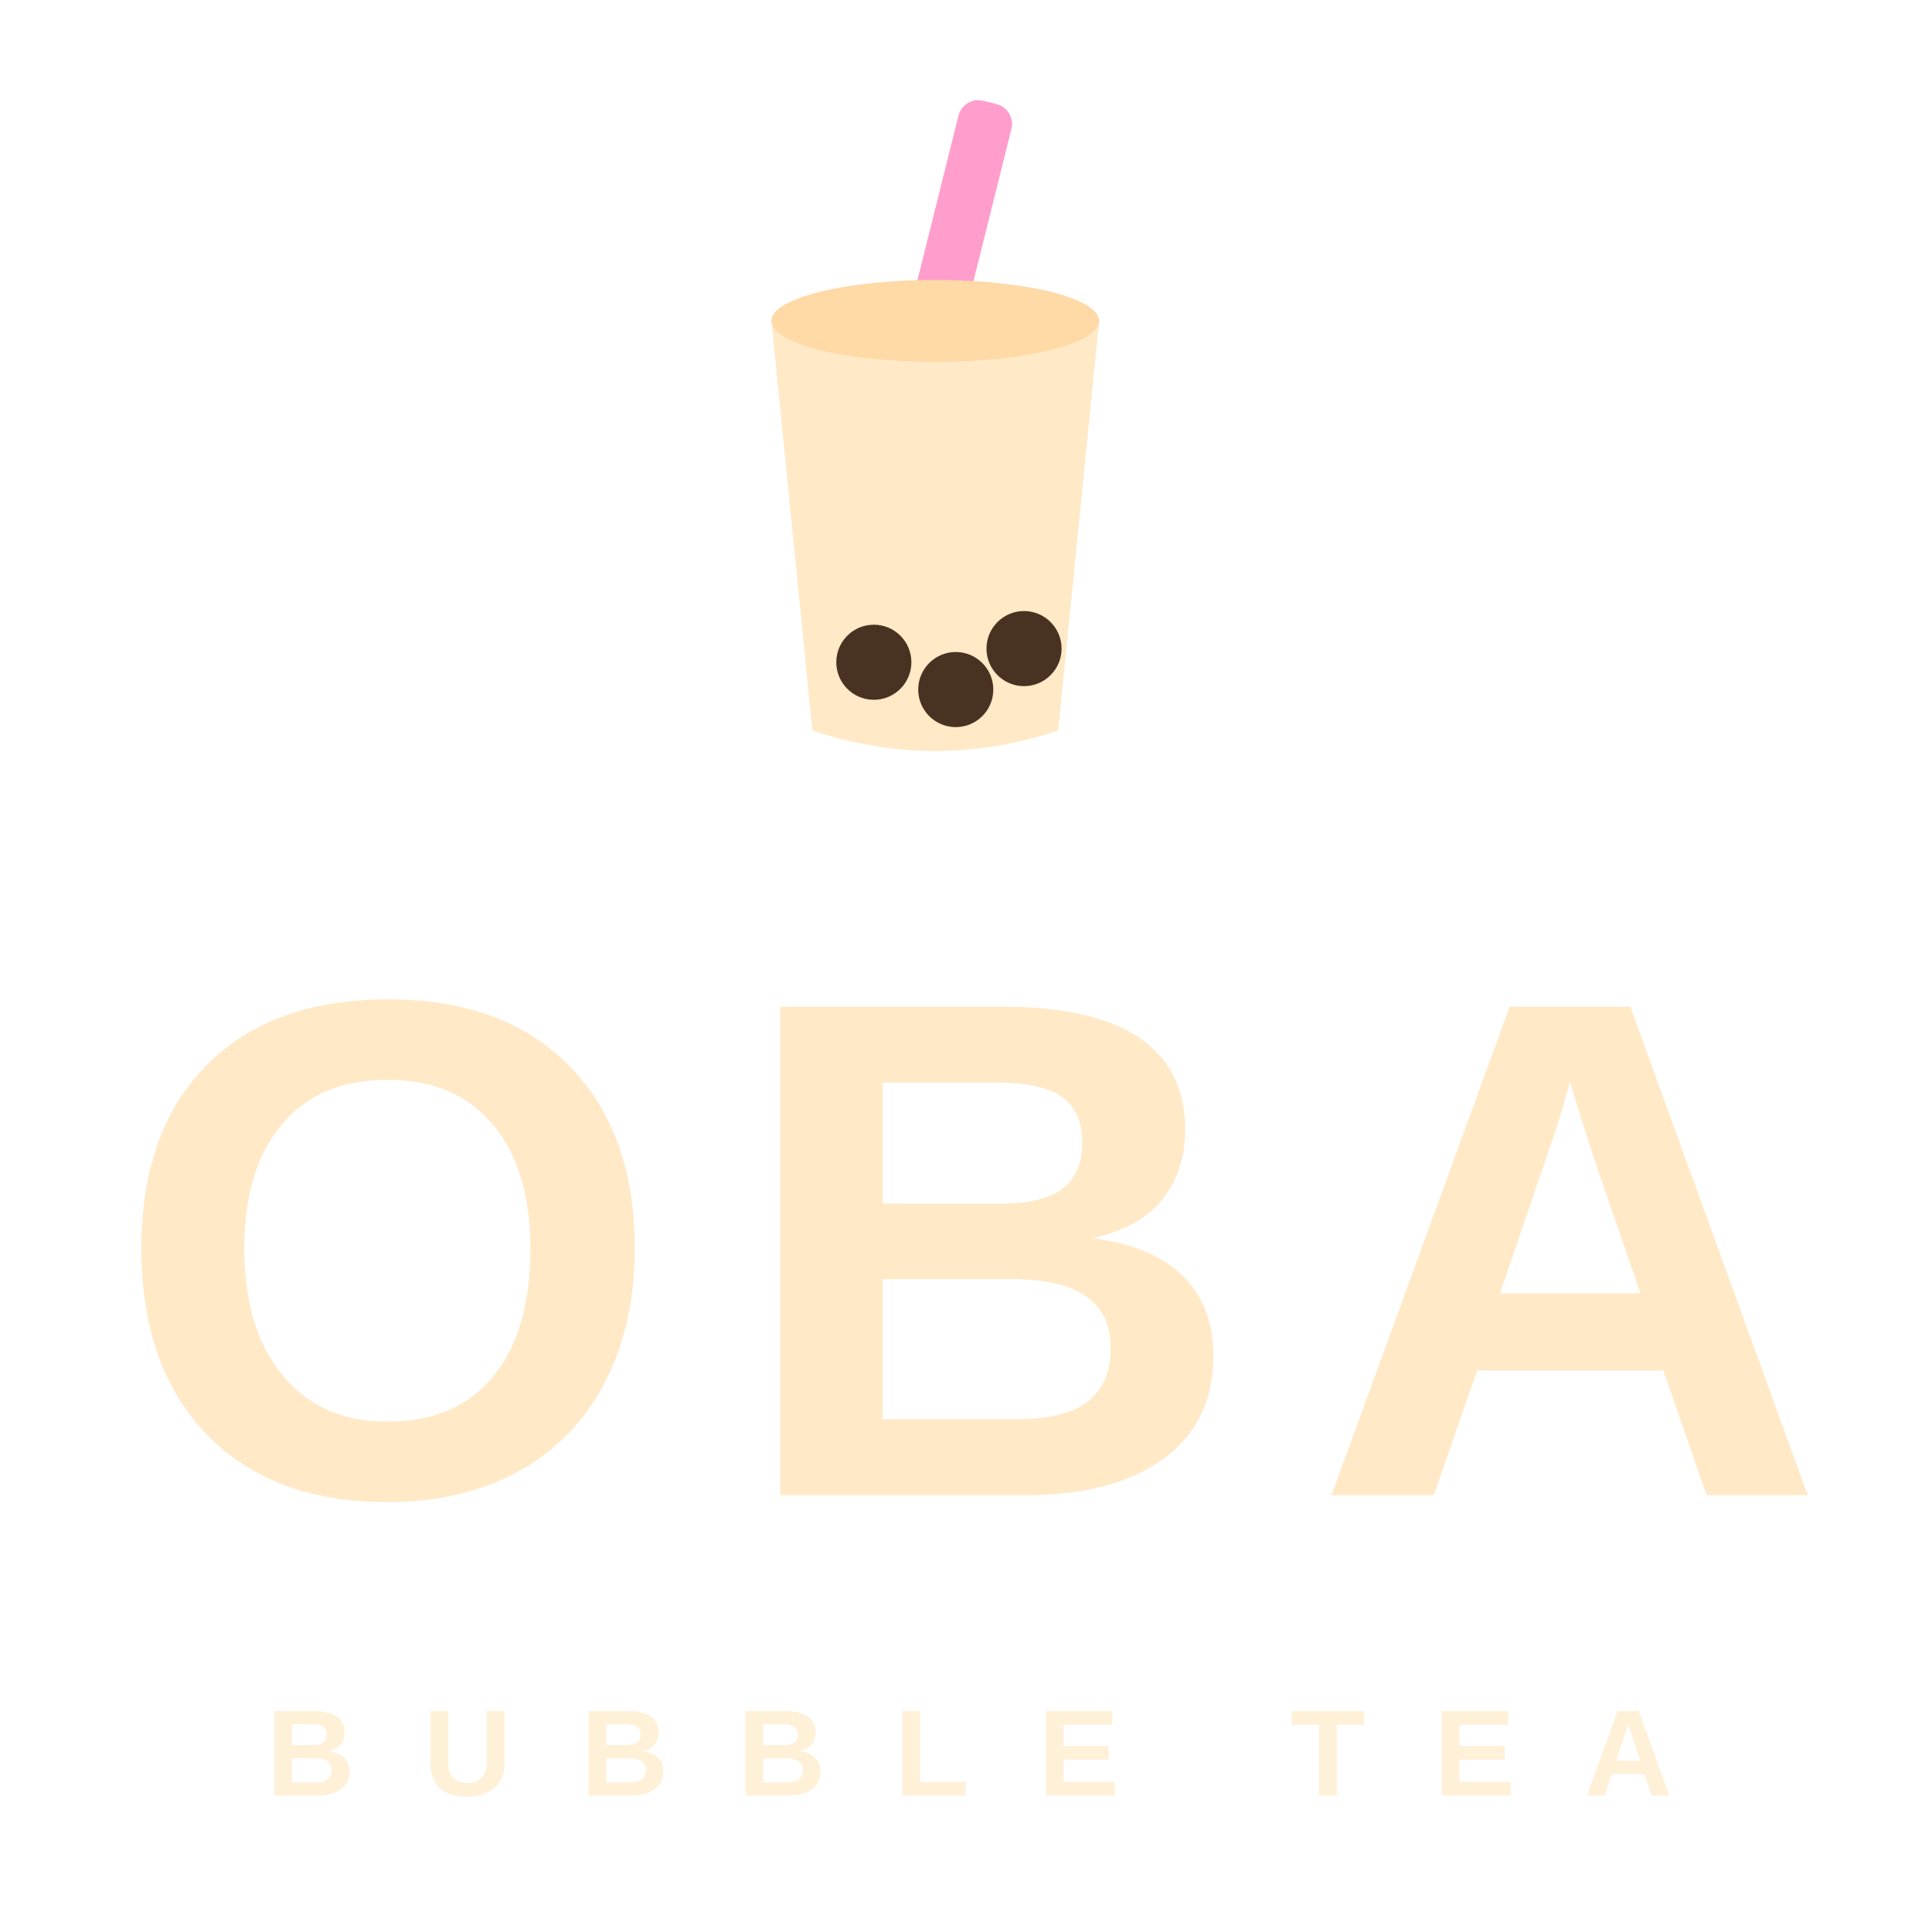
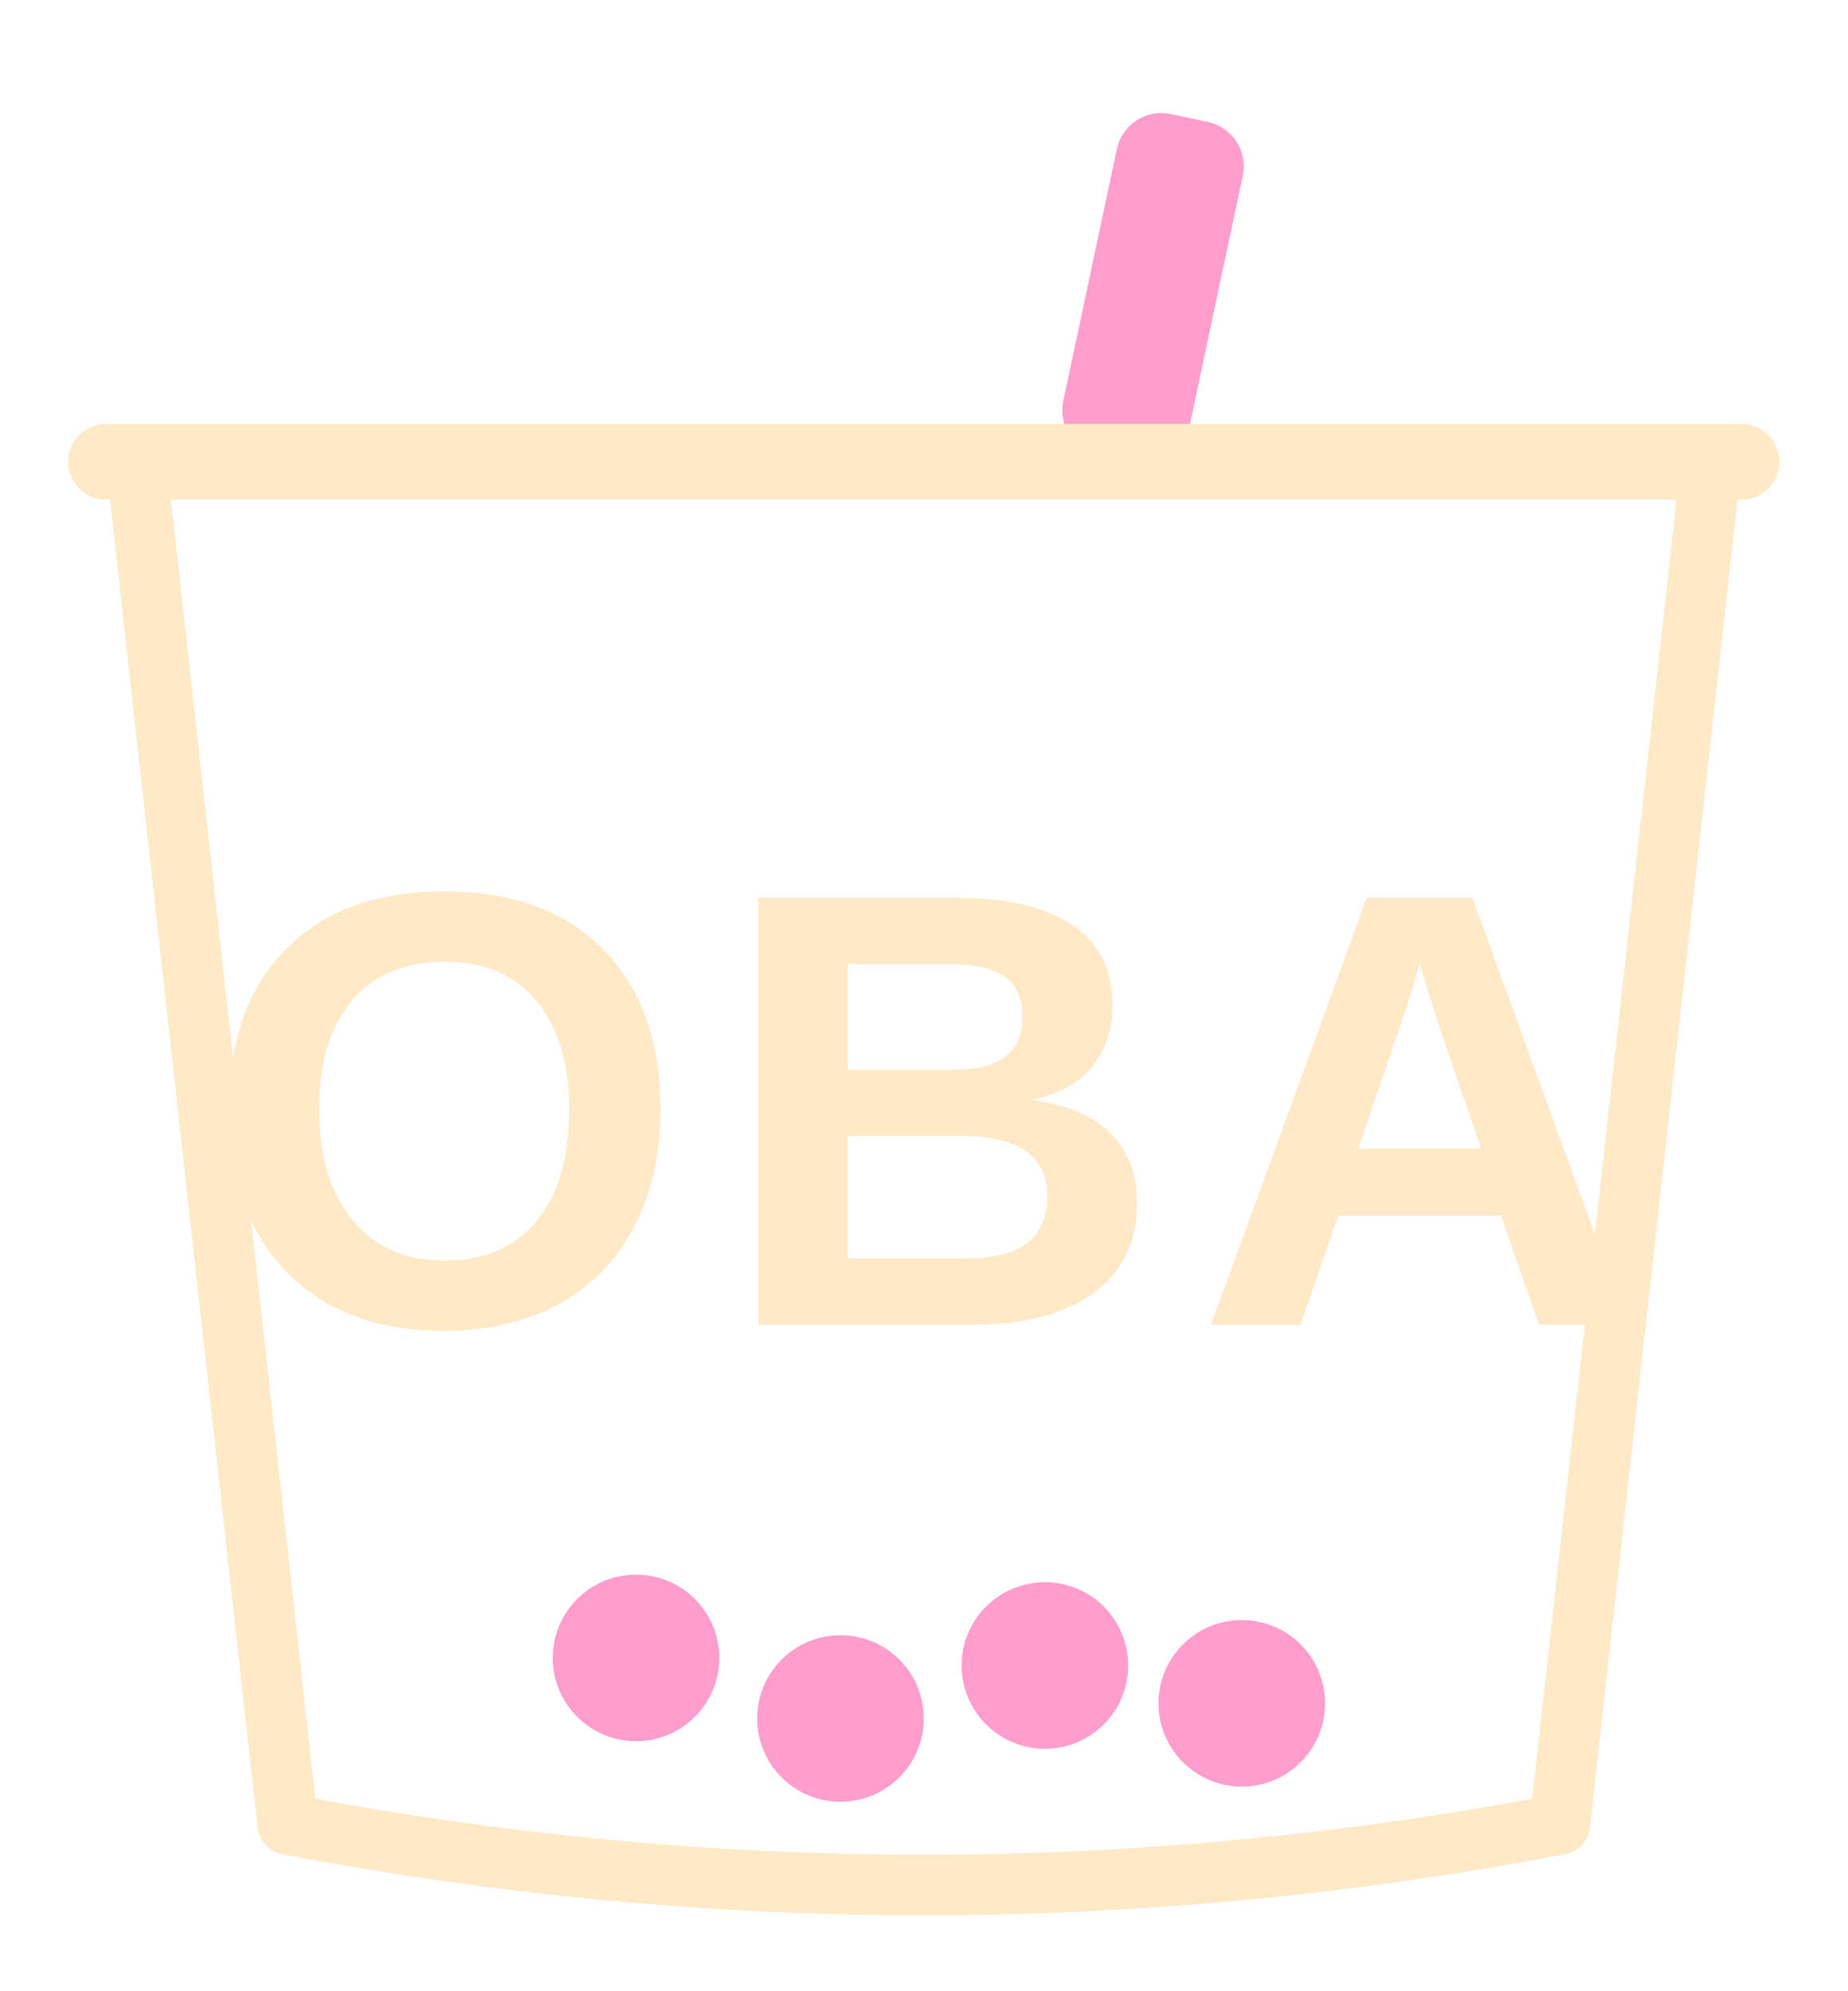
- <svg xmlns="http://www.w3.org/2000/svg" viewBox="213 -11 283 281" fill="none">
-   <g transform="translate(350,12)">
-     <rect x="4" y="-8" width="8" height="34" rx="3" transform="rotate(14 8 -8)" fill="#FF9ECD" />
-     <path d="M-24 24 L24 24 L18 84 Q0 90 -18 84 Z" fill="#FFE9C7" />
-     <ellipse cx="0" cy="24" rx="24" ry="6" fill="#FFD9A6" />
-     <circle cx="-9" cy="74" r="5.5" fill="#4A3222" />
-     <circle cx="3" cy="78" r="5.5" fill="#4A3222" />
-     <circle cx="13" cy="72" r="5.5" fill="#4A3222" />
+ <svg xmlns="http://www.w3.org/2000/svg" viewBox="-122 -157 244 263" fill="none">
+   <g transform="rotate(12 30 -120)">
+     <rect x="22" y="-142" width="17" height="46" rx="6" fill="#FF9ECD" />
  </g>
-   <text x="355" y="208" text-anchor="middle" font-family="'Helvetica Neue', Arial, sans-serif" font-size="104" font-weight="800" letter-spacing="10" fill="#FFE9C7">OBA</text>
-   <text x="355" y="252" text-anchor="middle" font-family="'Helvetica Neue', Arial, sans-serif" font-size="18" font-weight="600" letter-spacing="10" fill="#FFE9C7" opacity="0.7">BUBBLE TEA</text>
+   <path d="M -104 -96 L 104 -96 L 84 84 Q 0 100 -84 84 Z" stroke="#FFE9C7" stroke-width="8" stroke-linejoin="round" fill="none" />
+   <line x1="-108" y1="-96" x2="108" y2="-96" stroke="#FFE9C7" stroke-width="10" stroke-linecap="round" />
+   <text x="0" y="18" text-anchor="middle" font-family="'Helvetica Neue', Arial, sans-serif" font-size="82" font-weight="800" letter-spacing="4" fill="#FFE9C7" textLength="150" lengthAdjust="spacingAndGlyphs">OBA</text>
+   <g fill="#FF9ECD">
+     <circle cx="-38" cy="62" r="11" />
+     <circle cx="-11" cy="70" r="11" />
+     <circle cx="16" cy="63" r="11" />
+     <circle cx="42" cy="68" r="11" />
+   </g>
</svg>
